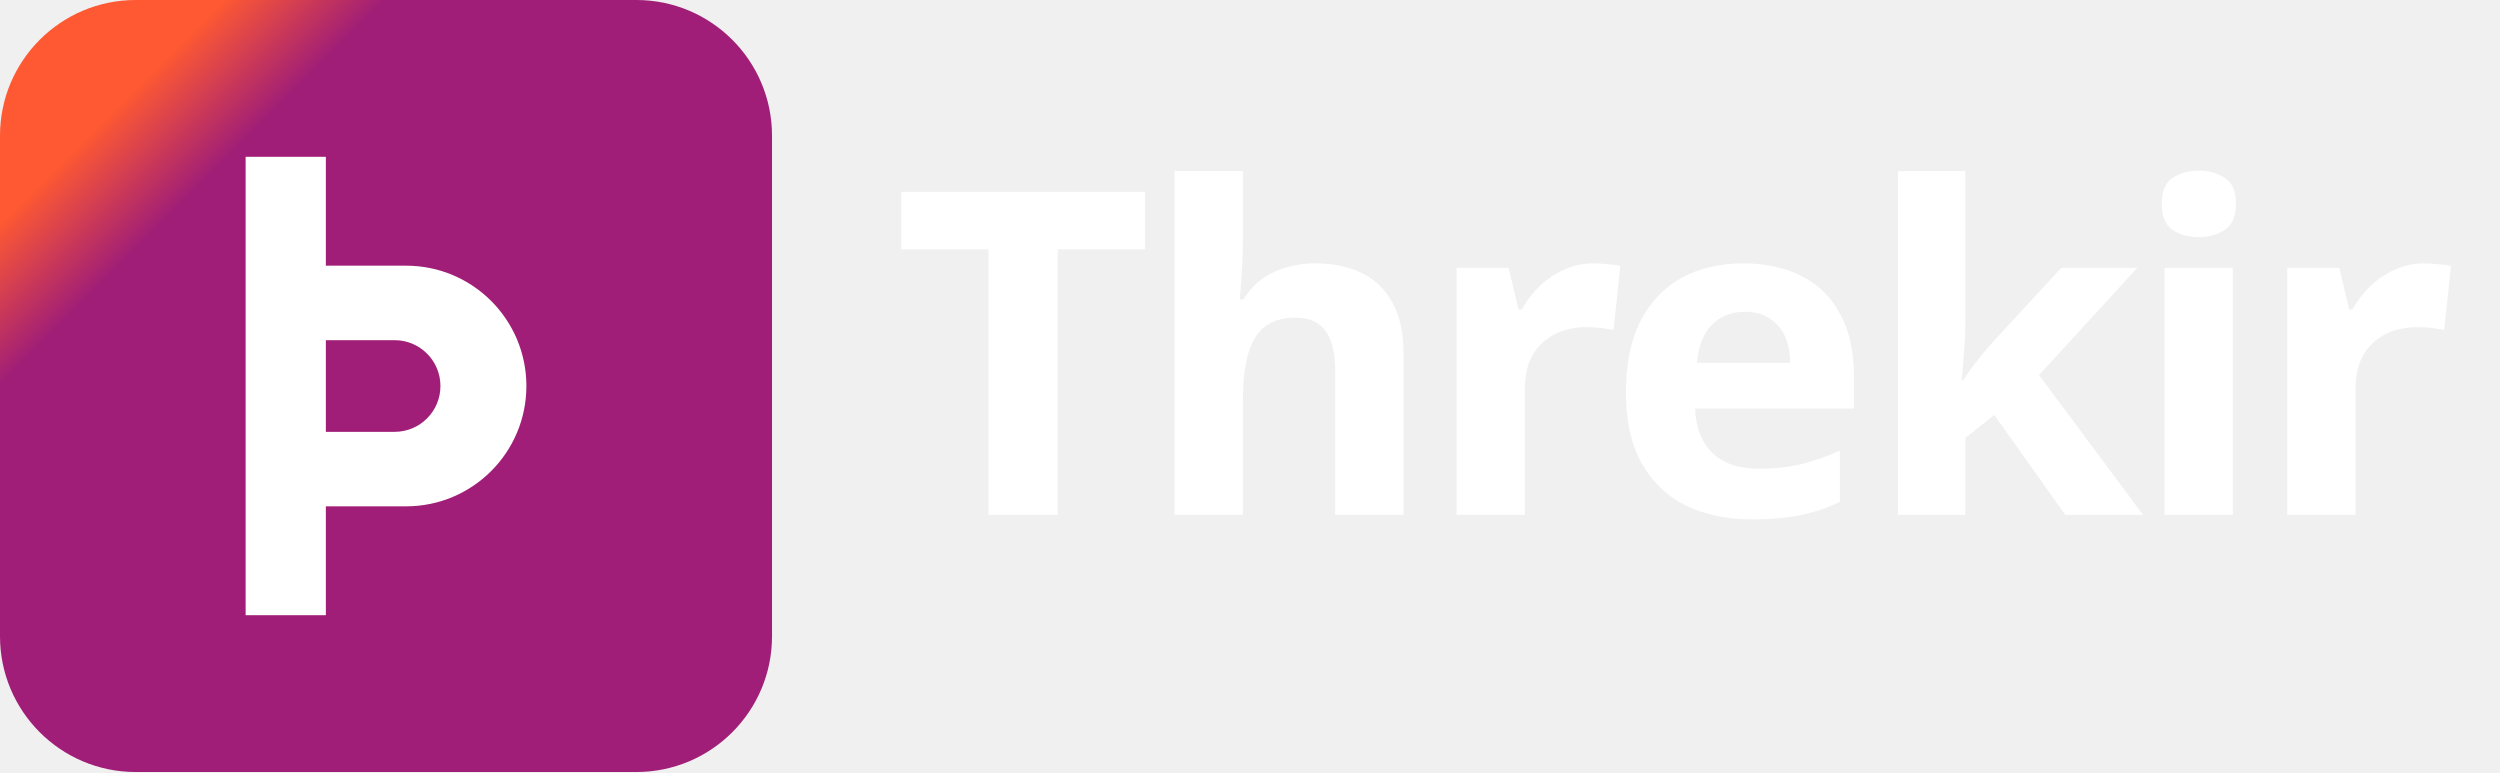
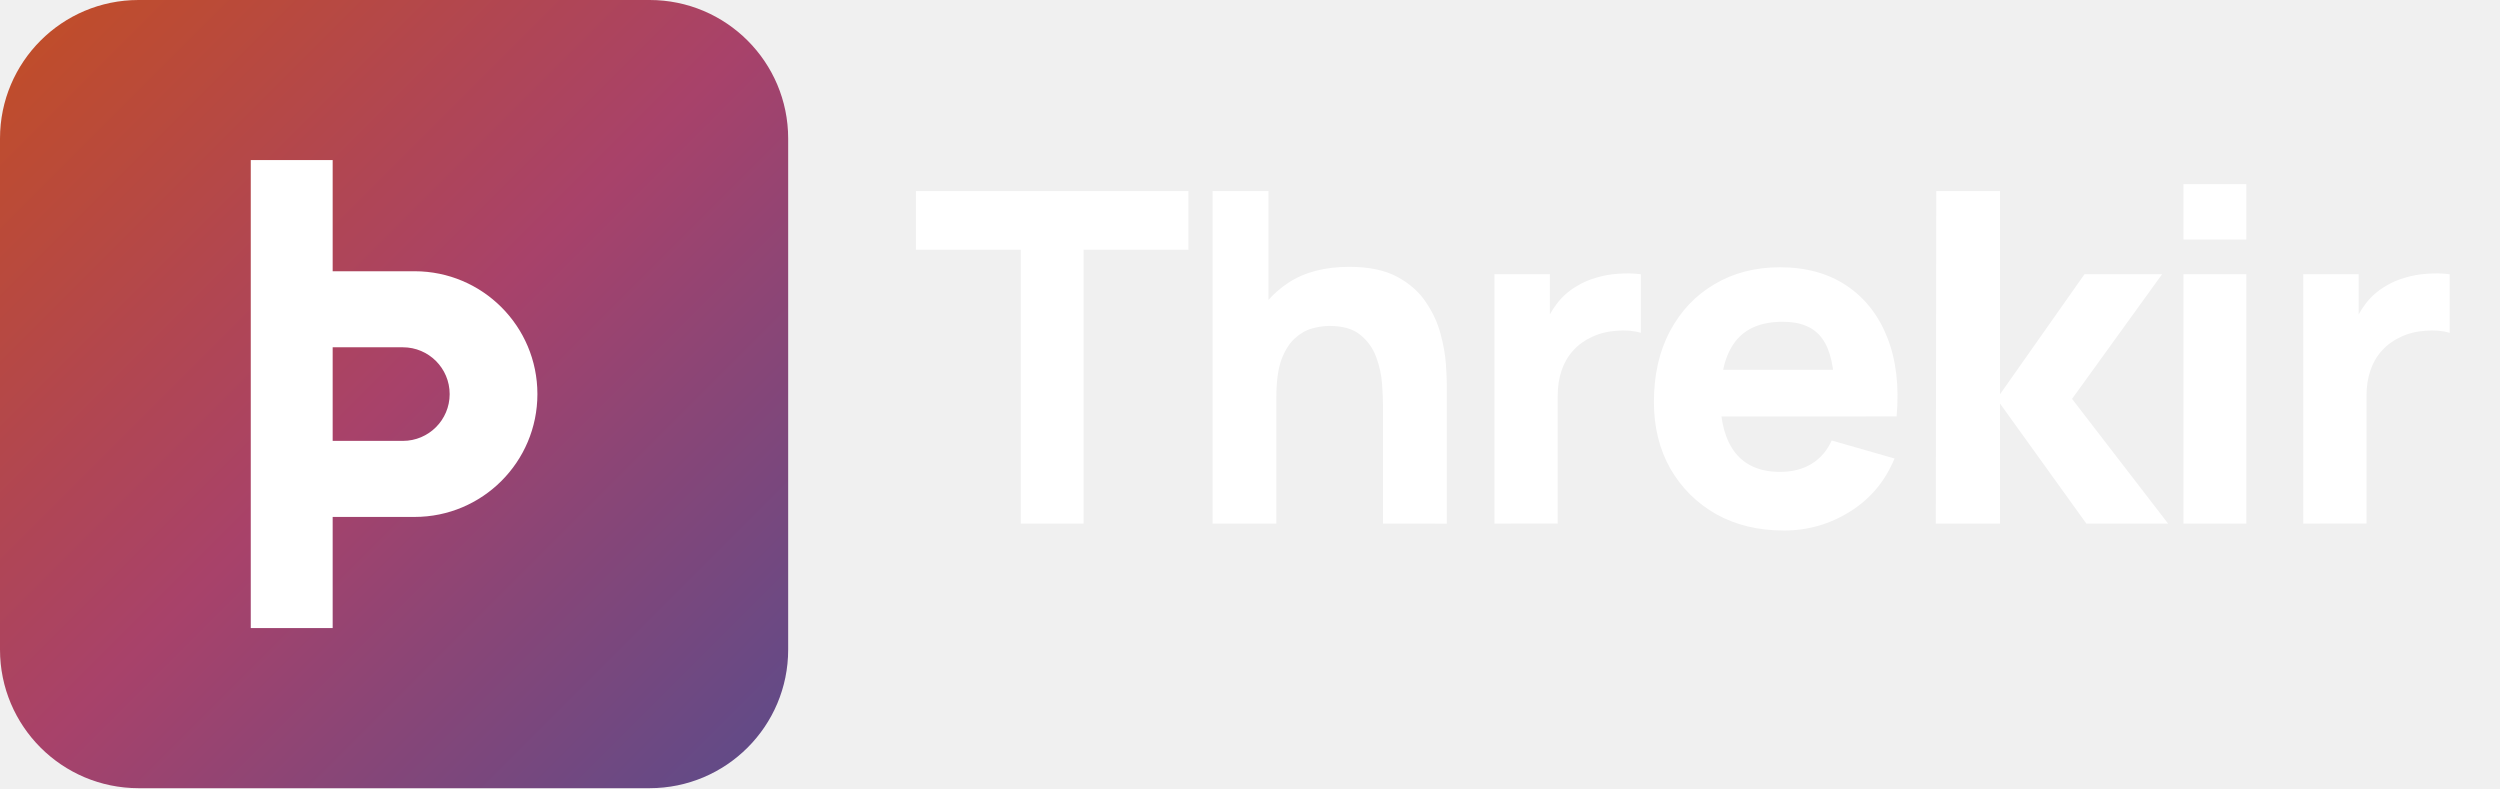
- <svg xmlns="http://www.w3.org/2000/svg" width="829" height="256" viewBox="0 0 829 256">
+ <svg xmlns="http://www.w3.org/2000/svg" width="812" height="256" viewBox="0 0 812 256">
  <defs>
-     <linearGradient id="tkWordmarkGradLight" x1="0" y1="0" x2="256" y2="256" gradientUnits="userSpaceOnUse">
-       <stop offset="0" stop-color="#FE5932" />
-       <stop offset="0.58" stop-color="#FE5932" />
-       <stop offset="1" stop-color="#A01E77" />
+     <linearGradient id="tkWordmarkGradLight" x1="0" y1="0" x2="1024" y2="1024" gradientUnits="userSpaceOnUse">
+       <stop offset="0" stop-color="#C24E24" />
+       <stop offset="0.5" stop-color="#A8426A" />
+       <stop offset="1" stop-color="#5B4B8A" />
    </linearGradient>
  </defs>
  <g transform="scale(0.25)">
    <rect width="1024" height="1024" rx="180" fill="url(#tkWordmarkGradLight)" />
    <g fill="#ffffff" fill-rule="evenodd" transform="translate(512 512) scale(7.6) translate(-54.5 -50)">
      <path d="M30 10 H44 V90 H30 Z M44 29 H58 A21 21 0 0 1 58 71 H44 Z M44 42 H56 A8 8 0 0 1 56 58 H44 Z" />
    </g>
  </g>
-   <path fill="#ffffff" d="M 350.75,170.73 H 327.8 V 82.68 h -28.95 v -19.05 h 80.85 v 19.05 h -28.95 z m 61.4,-91.05 q 0,6.6 -0.45,11.7 -0.3,4.95 -0.6,7.95 h 1.2 q 2.7,-4.35 6.3,-6.9 3.6,-2.55 7.95,-3.75 4.5,-1.35 9.45,-1.35 8.85,0 15.45,3.15 6.6,3.15 10.2,9.75 3.75,6.45 3.75,17.1 v 53.4 h -22.65 v -47.7 q 0,-8.85 -3.15,-13.2 -3.15,-4.5 -9.9,-4.5 -6.6,0 -10.5,3.15 -3.75,3.15 -5.4,9.15 -1.65,6 -1.65,14.7 v 38.4 h -22.65 V 56.73 h 22.65 z m 116.15,7.65 q 2.25,0 4.8,0.3 2.7,0.15 4.2,0.6 l -2.25,21.15 q -1.65,-0.3 -3.9,-0.6 -2.25,-0.3 -5.4,-0.3 -3.45,0 -7.05,1.05 -3.45,1.05 -6.45,3.45 -3,2.4 -4.8,6.3 -1.8,3.9 -1.8,9.9 v 41.55 h -22.65 V 88.83 h 17.25 l 3.3,13.8 h 1.05 q 2.4,-4.35 6,-7.8 3.6,-3.45 8.1,-5.4 4.5,-2.1 9.6,-2.1 z m 49.7,0 q 11.4,0 19.65,4.35 8.25,4.2 12.6,12.6 4.5,8.25 4.5,20.25 v 10.95 h -52.65 q 0.3,9.3 5.7,14.7 5.4,5.25 15.45,5.25 7.65,0 13.95,-1.5 6.3,-1.5 12.9,-4.5 v 16.95 q -6,3 -12.75,4.35 -6.6,1.5 -16.5,1.5 -12.15,0 -21.6,-4.5 -9.3,-4.5 -14.7,-13.8 -5.4,-9.45 -5.4,-23.55 0,-14.4 4.8,-23.85 4.95,-9.6 13.65,-14.4 8.85,-4.8 20.4,-4.8 z m 0.6,16.05 q -6.75,0 -10.95,4.35 -4.2,4.2 -4.95,12.6 h 30.9 q 0,-4.95 -1.65,-8.7 -1.65,-3.75 -5.1,-6 -3.3,-2.25 -8.25,-2.25 z m 73.1,4.35 q 0,4.65 -0.45,9.3 -0.3,4.5 -0.75,9.15 h 0.3 q 1.5,-2.1 3,-4.2 1.65,-2.1 3.3,-4.2 1.65,-2.1 3.45,-4.05 l 22.95,-24.9 h 25.2 l -32.55,35.55 34.5,46.35 h -25.8 l -23.55,-33.15 -9.6,7.65 v 25.5 h -22.35 V 56.73 h 22.35 z m 88.7,-18.9 v 81.9 h -22.65 V 88.83 Z m -11.25,-32.25 q 4.95,0 8.55,2.4 3.75,2.25 3.75,8.7 0,6.15 -3.75,8.55 -3.6,2.4 -8.55,2.4 -5.1,0 -8.7,-2.4 -3.6,-2.4 -3.6,-8.55 0,-6.45 3.6,-8.7 3.6,-2.4 8.7,-2.4 z m 74.6,30.75 q 2.25,0 4.8,0.3 2.7,0.15 4.2,0.6 l -2.25,21.15 q -1.65,-0.3 -3.9,-0.6 -2.25,-0.3 -5.4,-0.3 -3.45,0 -7.05,1.05 -3.45,1.05 -6.45,3.45 -3,2.4 -4.8,6.3 -1.8,3.9 -1.8,9.9 v 41.55 H 758.45 V 88.83 h 17.25 l 3.3,13.8 h 1.05 q 2.4,-4.35 6,-7.8 3.6,-3.45 8.1,-5.4 4.5,-2.1 9.6,-2.1 z" />
+   <path fill="#ffffff" d="M 331.55,170.06 V 81.11 H 297.5 v -19.05 H 386 v 19.05 H 351.95 V 170.06 Z m 117.65,0 v -38.25 q 0,-2.77 -0.3,-7.05 -0.3,-4.35 -1.88,-8.7 -1.57,-4.35 -5.17,-7.28 -3.52,-2.92 -10.05,-2.92 -2.62,0 -5.62,0.82 -3,0.82 -5.62,3.23 -2.62,2.33 -4.35,6.9 -1.65,4.58 -1.65,12.15 l -11.7,-5.55 q 0,-9.6 3.9,-18 3.9,-8.4 11.7,-13.57 7.88,-5.17 19.8,-5.17 9.53,0 15.53,3.23 6,3.23 9.3,8.18 3.38,4.95 4.8,10.35 1.43,5.33 1.73,9.75 0.3,4.42 0.3,6.45 v 45.45 z m -55.35,0 V 62.06 h 18.15 V 117.56 h 2.55 v 52.5 z m 91.55,0 V 89.06 h 18 V 108.86 l -1.95,-2.55 q 1.57,-4.2 4.2,-7.65 2.62,-3.45 6.45,-5.7 2.92,-1.8 6.38,-2.77 3.45,-1.05 7.12,-1.27 3.67,-0.3 7.35,0.15 V 108.11 q -3.38,-1.05 -7.88,-0.68 -4.42,0.3 -8.03,2.02 -3.6,1.65 -6.08,4.42 -2.48,2.7 -3.75,6.45 -1.27,3.67 -1.27,8.32 v 41.4 z m 93.95,2.25 q -12.45,0 -21.98,-5.33 -9.45,-5.4 -14.85,-14.78 -5.33,-9.45 -5.33,-21.6 0,-13.28 5.25,-23.1 5.25,-9.82 14.47,-15.22 9.22,-5.47 21.23,-5.47 12.75,0 21.68,6 8.93,6 13.2,16.87 4.28,10.88 3,25.57 h -20.18 v -7.5 q 0,-12.38 -3.98,-17.77 -3.9,-5.47 -12.82,-5.47 -10.43,0 -15.38,6.38 -4.88,6.3 -4.88,18.68 0,11.32 4.88,17.55 4.95,6.15 14.47,6.15 6,0 10.28,-2.62 4.28,-2.62 6.53,-7.58 l 20.4,5.85 q -4.58,11.1 -14.47,17.25 -9.82,6.15 -21.52,6.15 z m -26.85,-37.05 v -15.15 h 53.7 v 15.15 z m 76.25,34.8 0.15,-108 h 20.7 V 128.06 l 27.45,-39 h 25.2 l -29.25,40.5 31.2,40.5 h -26.55 l -28.05,-39 v 39 z m 80.45,-92.25 v -18 h 20.4 v 18 z m 0,92.25 V 89.06 h 20.4 V 170.06 Z m 38.9,0 V 89.06 h 18 V 108.86 l -1.95,-2.55 q 1.57,-4.2 4.2,-7.65 2.62,-3.45 6.45,-5.7 2.92,-1.8 6.38,-2.77 3.45,-1.05 7.12,-1.27 3.67,-0.3 7.35,0.15 V 108.11 q -3.38,-1.05 -7.88,-0.68 -4.42,0.3 -8.03,2.02 -3.6,1.65 -6.08,4.42 -2.48,2.7 -3.75,6.45 -1.27,3.67 -1.27,8.32 v 41.4 z" />
</svg>
